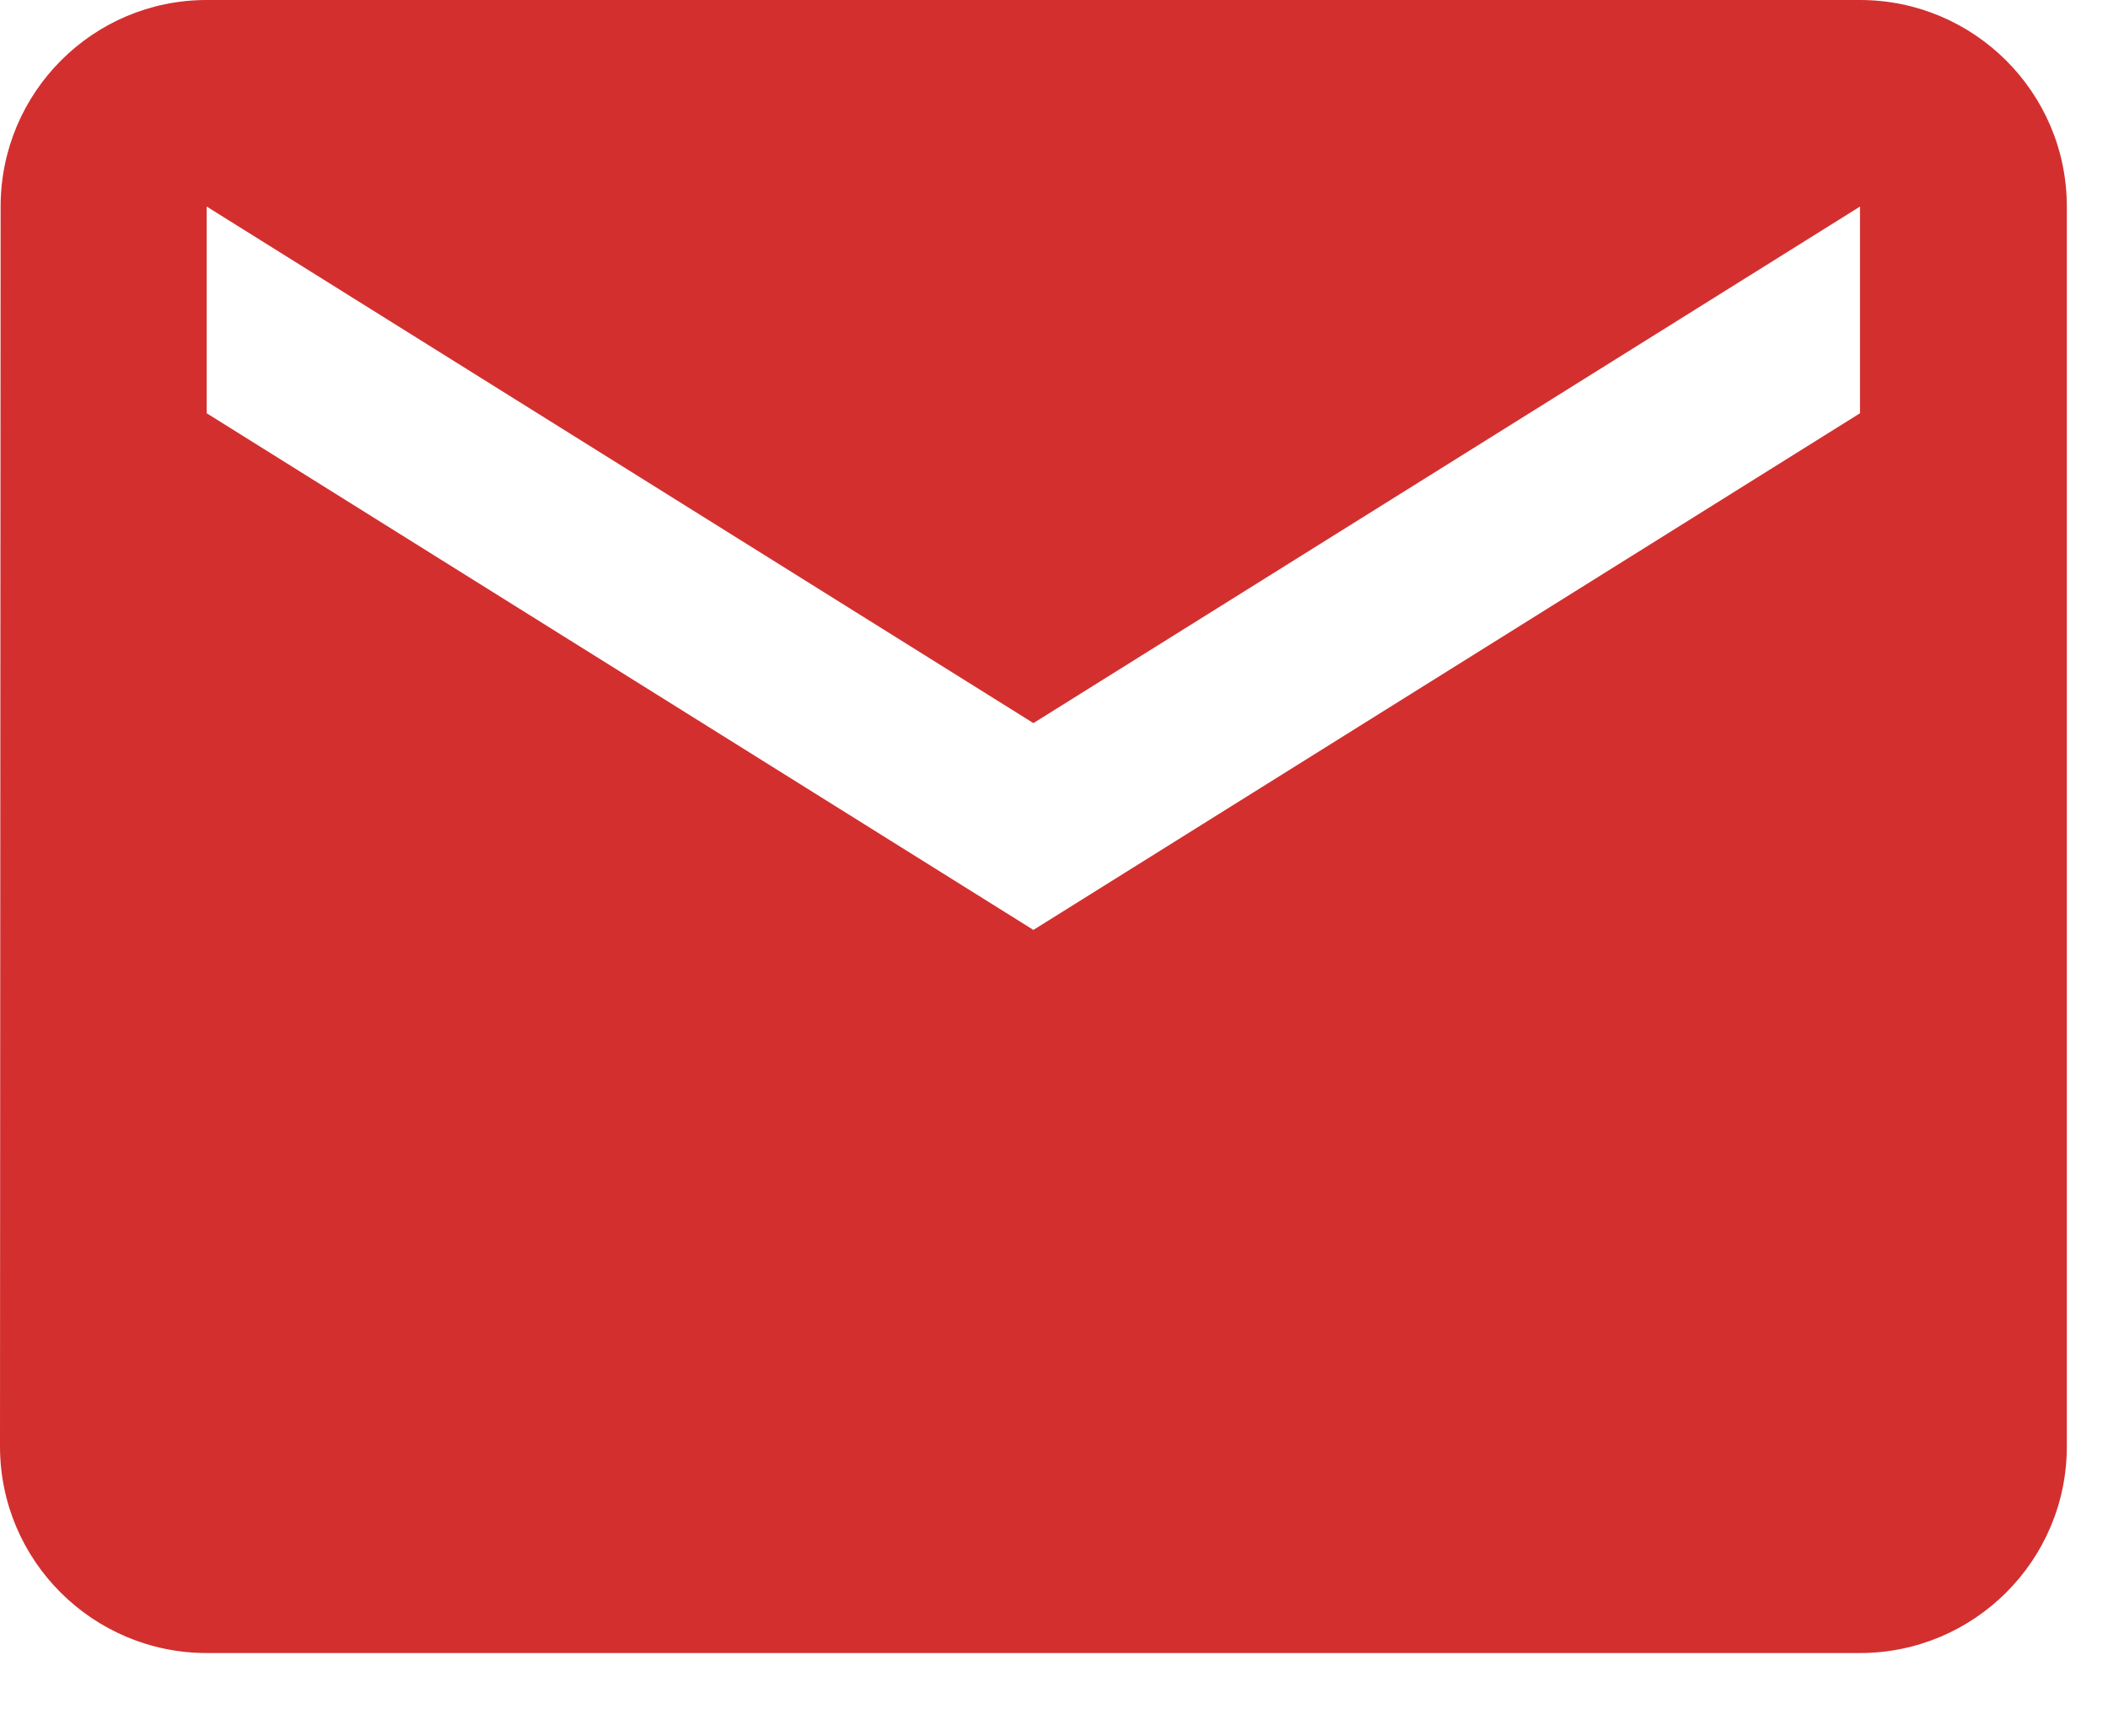
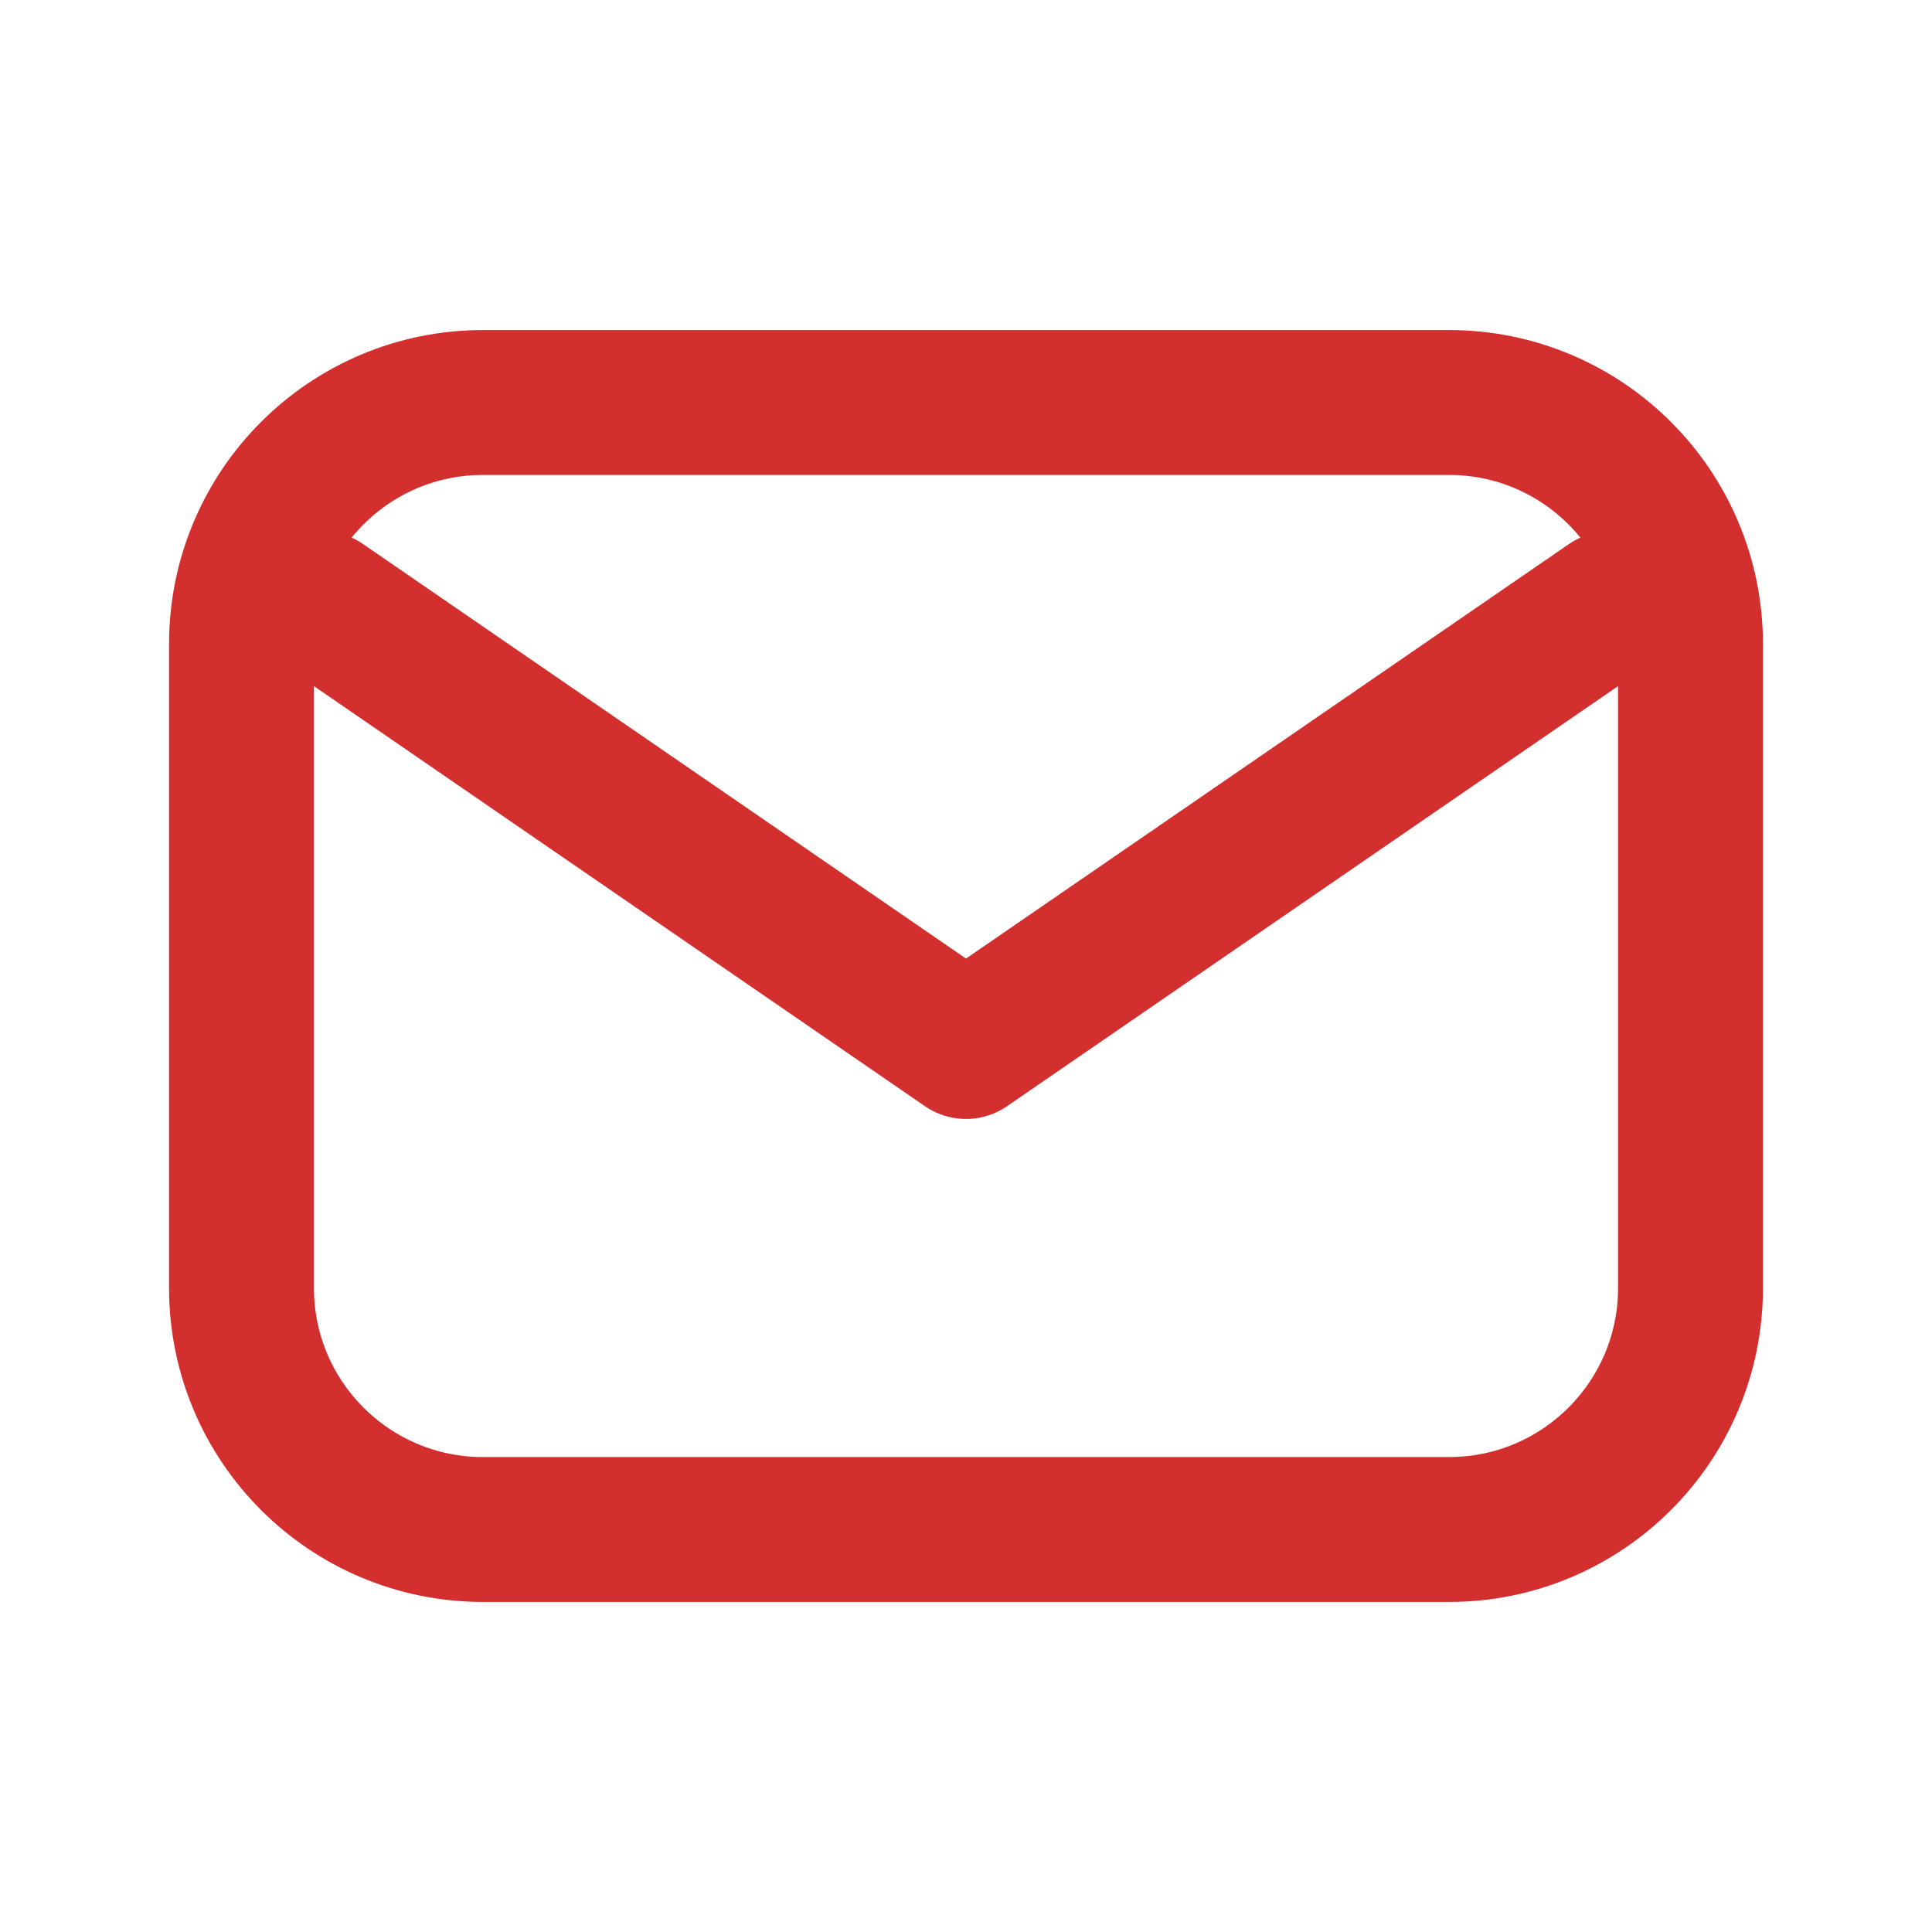
- <svg xmlns="http://www.w3.org/2000/svg" width="17" height="14" viewBox="0 0 17 14" fill="none">
-   <path d="M15 0H1.667C0.75 0 0.005 0.745 0.005 1.666L0 11.666C0 12.588 0.75 13.332 1.667 13.332H15C15.918 13.332 16.668 12.588 16.668 11.666V1.666C16.668 0.745 15.918 0 15 0ZM15 3.333L8.334 7.5L1.667 3.333V1.666L8.334 5.832L15 1.666V3.333Z" fill="#D32F2F" />
+ <svg xmlns="http://www.w3.org/2000/svg" width="24" height="24" viewBox="0 0 24 24" fill="none" stroke="#D32F2F" stroke-width="1.8" stroke-linecap="round" stroke-linejoin="round">
+   <rect x="3" y="5" width="18" height="14" rx="3" />
+   <path d="m4 7.5 8 5.5 8-5.5" />
</svg>
